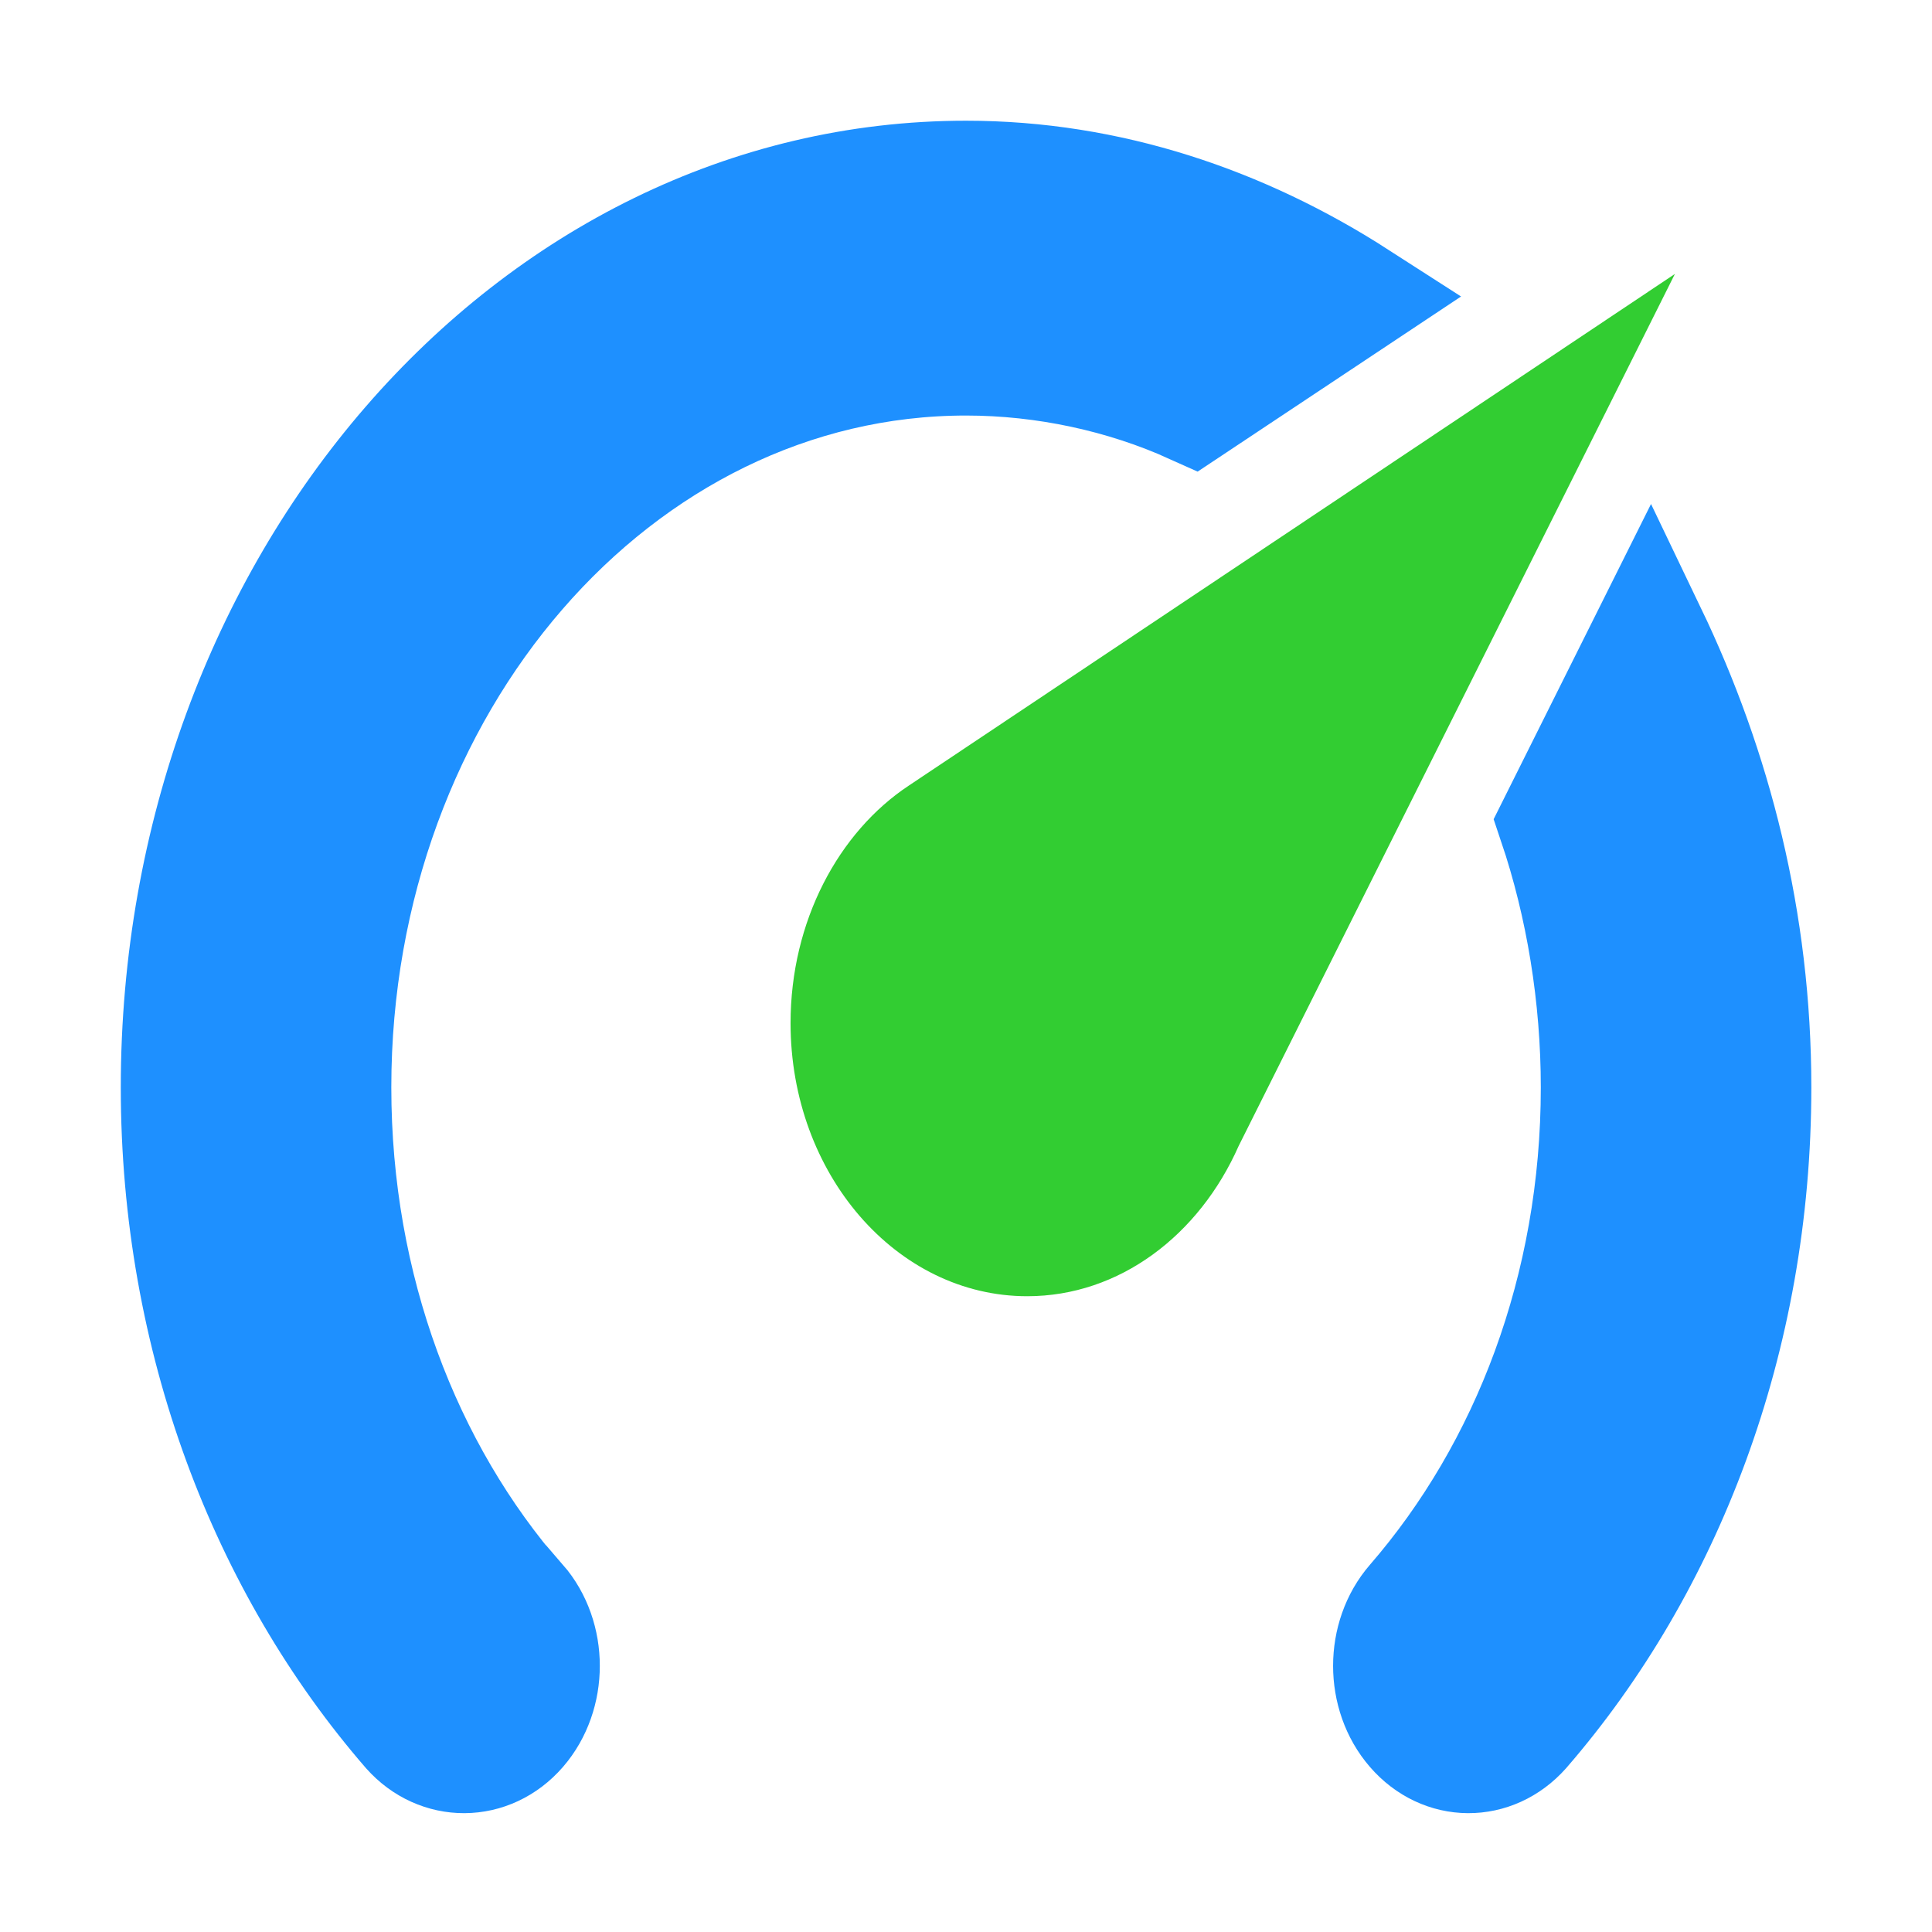
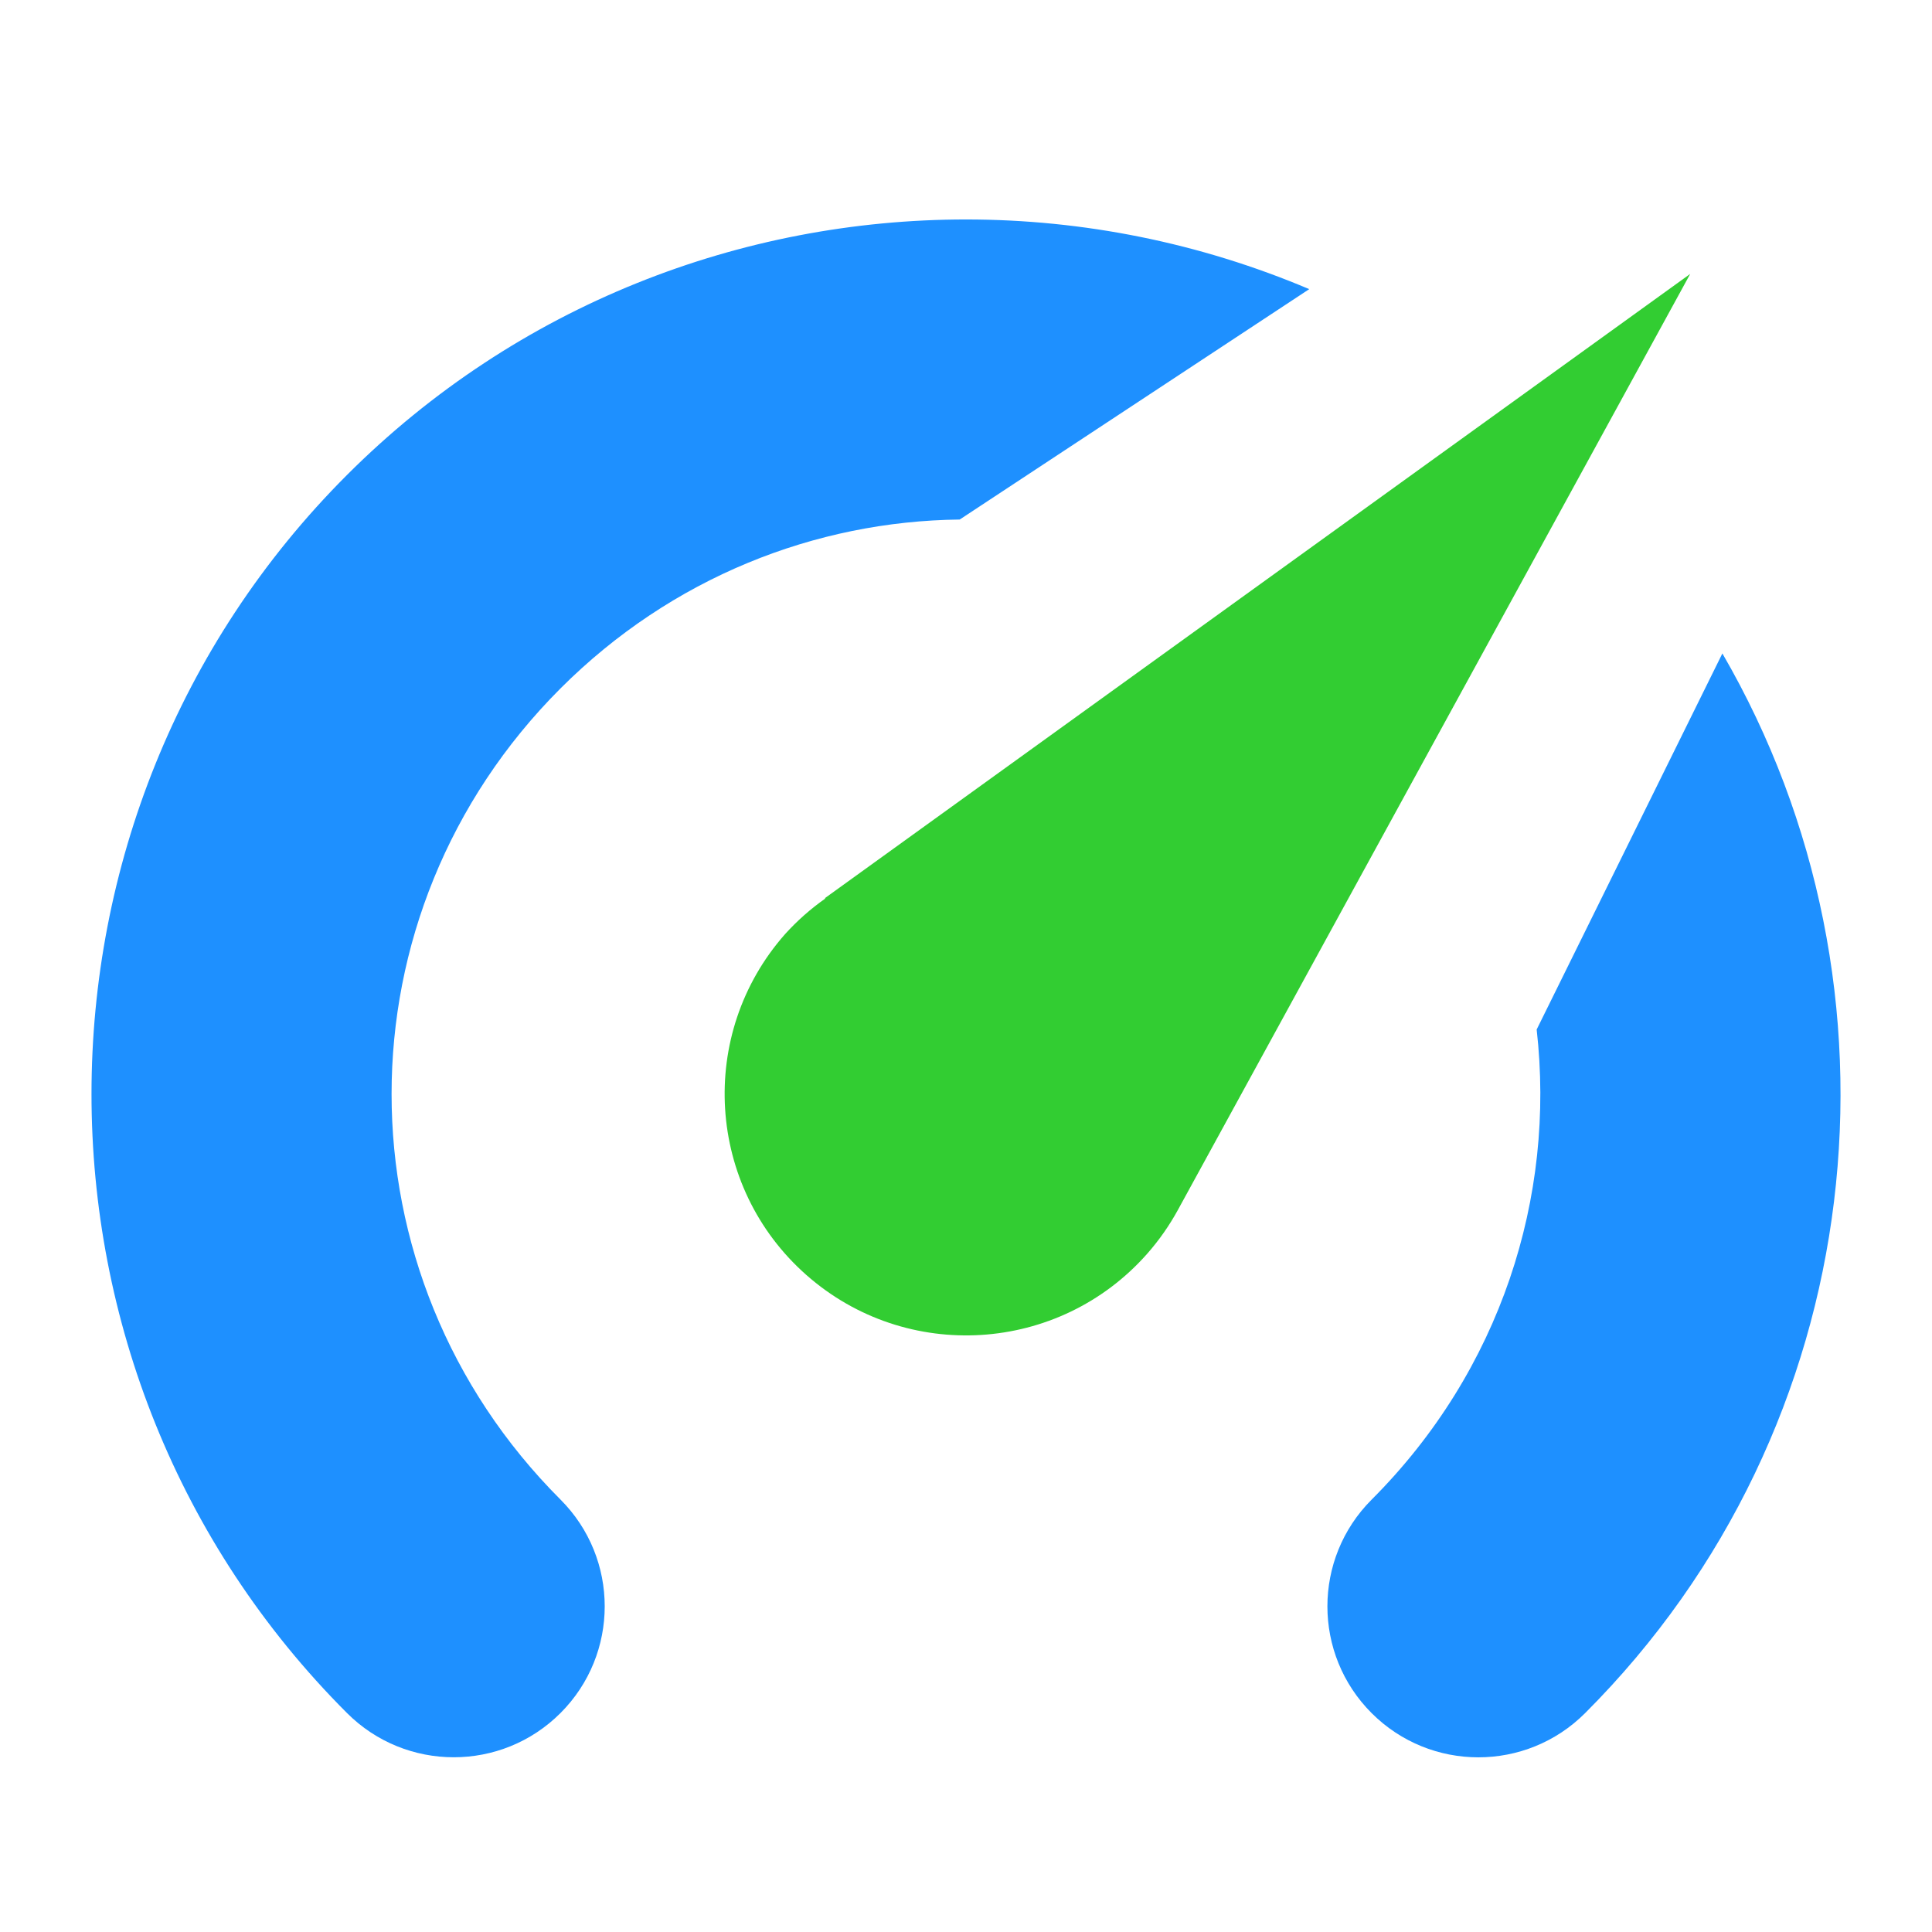
- <svg xmlns="http://www.w3.org/2000/svg" height="32" viewBox="0 0 32 32" width="32">
-   <g transform="matrix(.9999548 0 0 1.000054 .000724 -.000727)">
-     <path d="m16 2.934c2.365 0 4.573.754 6.494 1.99l-2.744 1.824c-1.137-.513-2.443-.799-3.75-.799-5.773 0-10.453 5.4-10.453 12.061 0 3.332 1.163 6.347 3.058 8.518h.013c.51.588.51 1.538 0 2.126-.51.588-1.346.588-1.855.015-2.365-2.729-3.829-6.498-3.829-10.659 0-8.326 5.85-15.076 13.067-15.076m13.067 15.076c0 4.161-1.463 7.93-3.829 10.659-.51.573-1.333.573-1.842-.015-.51-.588-.51-1.538 0-2.126 1.895-2.186 3.058-5.186 3.058-8.518 0-1.508-.248-3.015-.706-4.372l1.581-3.166c1.085 2.261 1.738 4.794 1.738 7.538z" fill="#1e90ff" stroke="#1e90ff" stroke-width="1.868" />
-     <path d="m17.014 21.469c-2.165 0-3.92-2.025-3.92-4.523 0-1.689.797-3.166 1.96-3.935l12.688-8.473-7.226 14.443c-.653 1.477-1.973 2.488-3.502 2.488" fill="#32cd32" stroke-width=".934" />
-   </g>
+ <svg xmlns="http://www.w3.org/2000/svg" width="32" height="32" version="1.1" viewBox="0 0 32 32">
+   <path fill="#1e90ff" d="m 16.001,3.635 c -3.716,0 -7.433,1.412 -10.254,4.232 -5.642,5.642 -5.642,14.864 0,20.506 a 2.5,2.5 0 0 0 3.537,0 2.5,2.5 0 0 0 0,-3.535 c -3.731,-3.731 -3.731,-9.705 0,-13.436 C 11.123,9.564 13.505,8.632 15.896,8.605 L 21.685,4.789 C 19.874,4.022 17.938,3.635 16.001,3.635 Z m 12.527,7.188 -3.076,6.229 c 0.315,2.769 -0.594,5.647 -2.734,7.787 a 2.5,2.5 0 0 0 0,3.535 2.5,2.5 0 0 0 3.537,0 c 4.739,-4.739 5.495,-12.003 2.273,-17.551 z" />
+   <path fill="#32cd32" d="m 27.995,4.537 -14.332,10.339 0.007,0.006 a 4,4 0 0 0 -0.666,0.589 4,4 0 0 0 0.351,5.646 4,4 0 0 0 5.646,-0.351 4,4 0 0 0 0.51,-0.728 4,4 0 0 0 0.047,-0.086 z" />
</svg>
